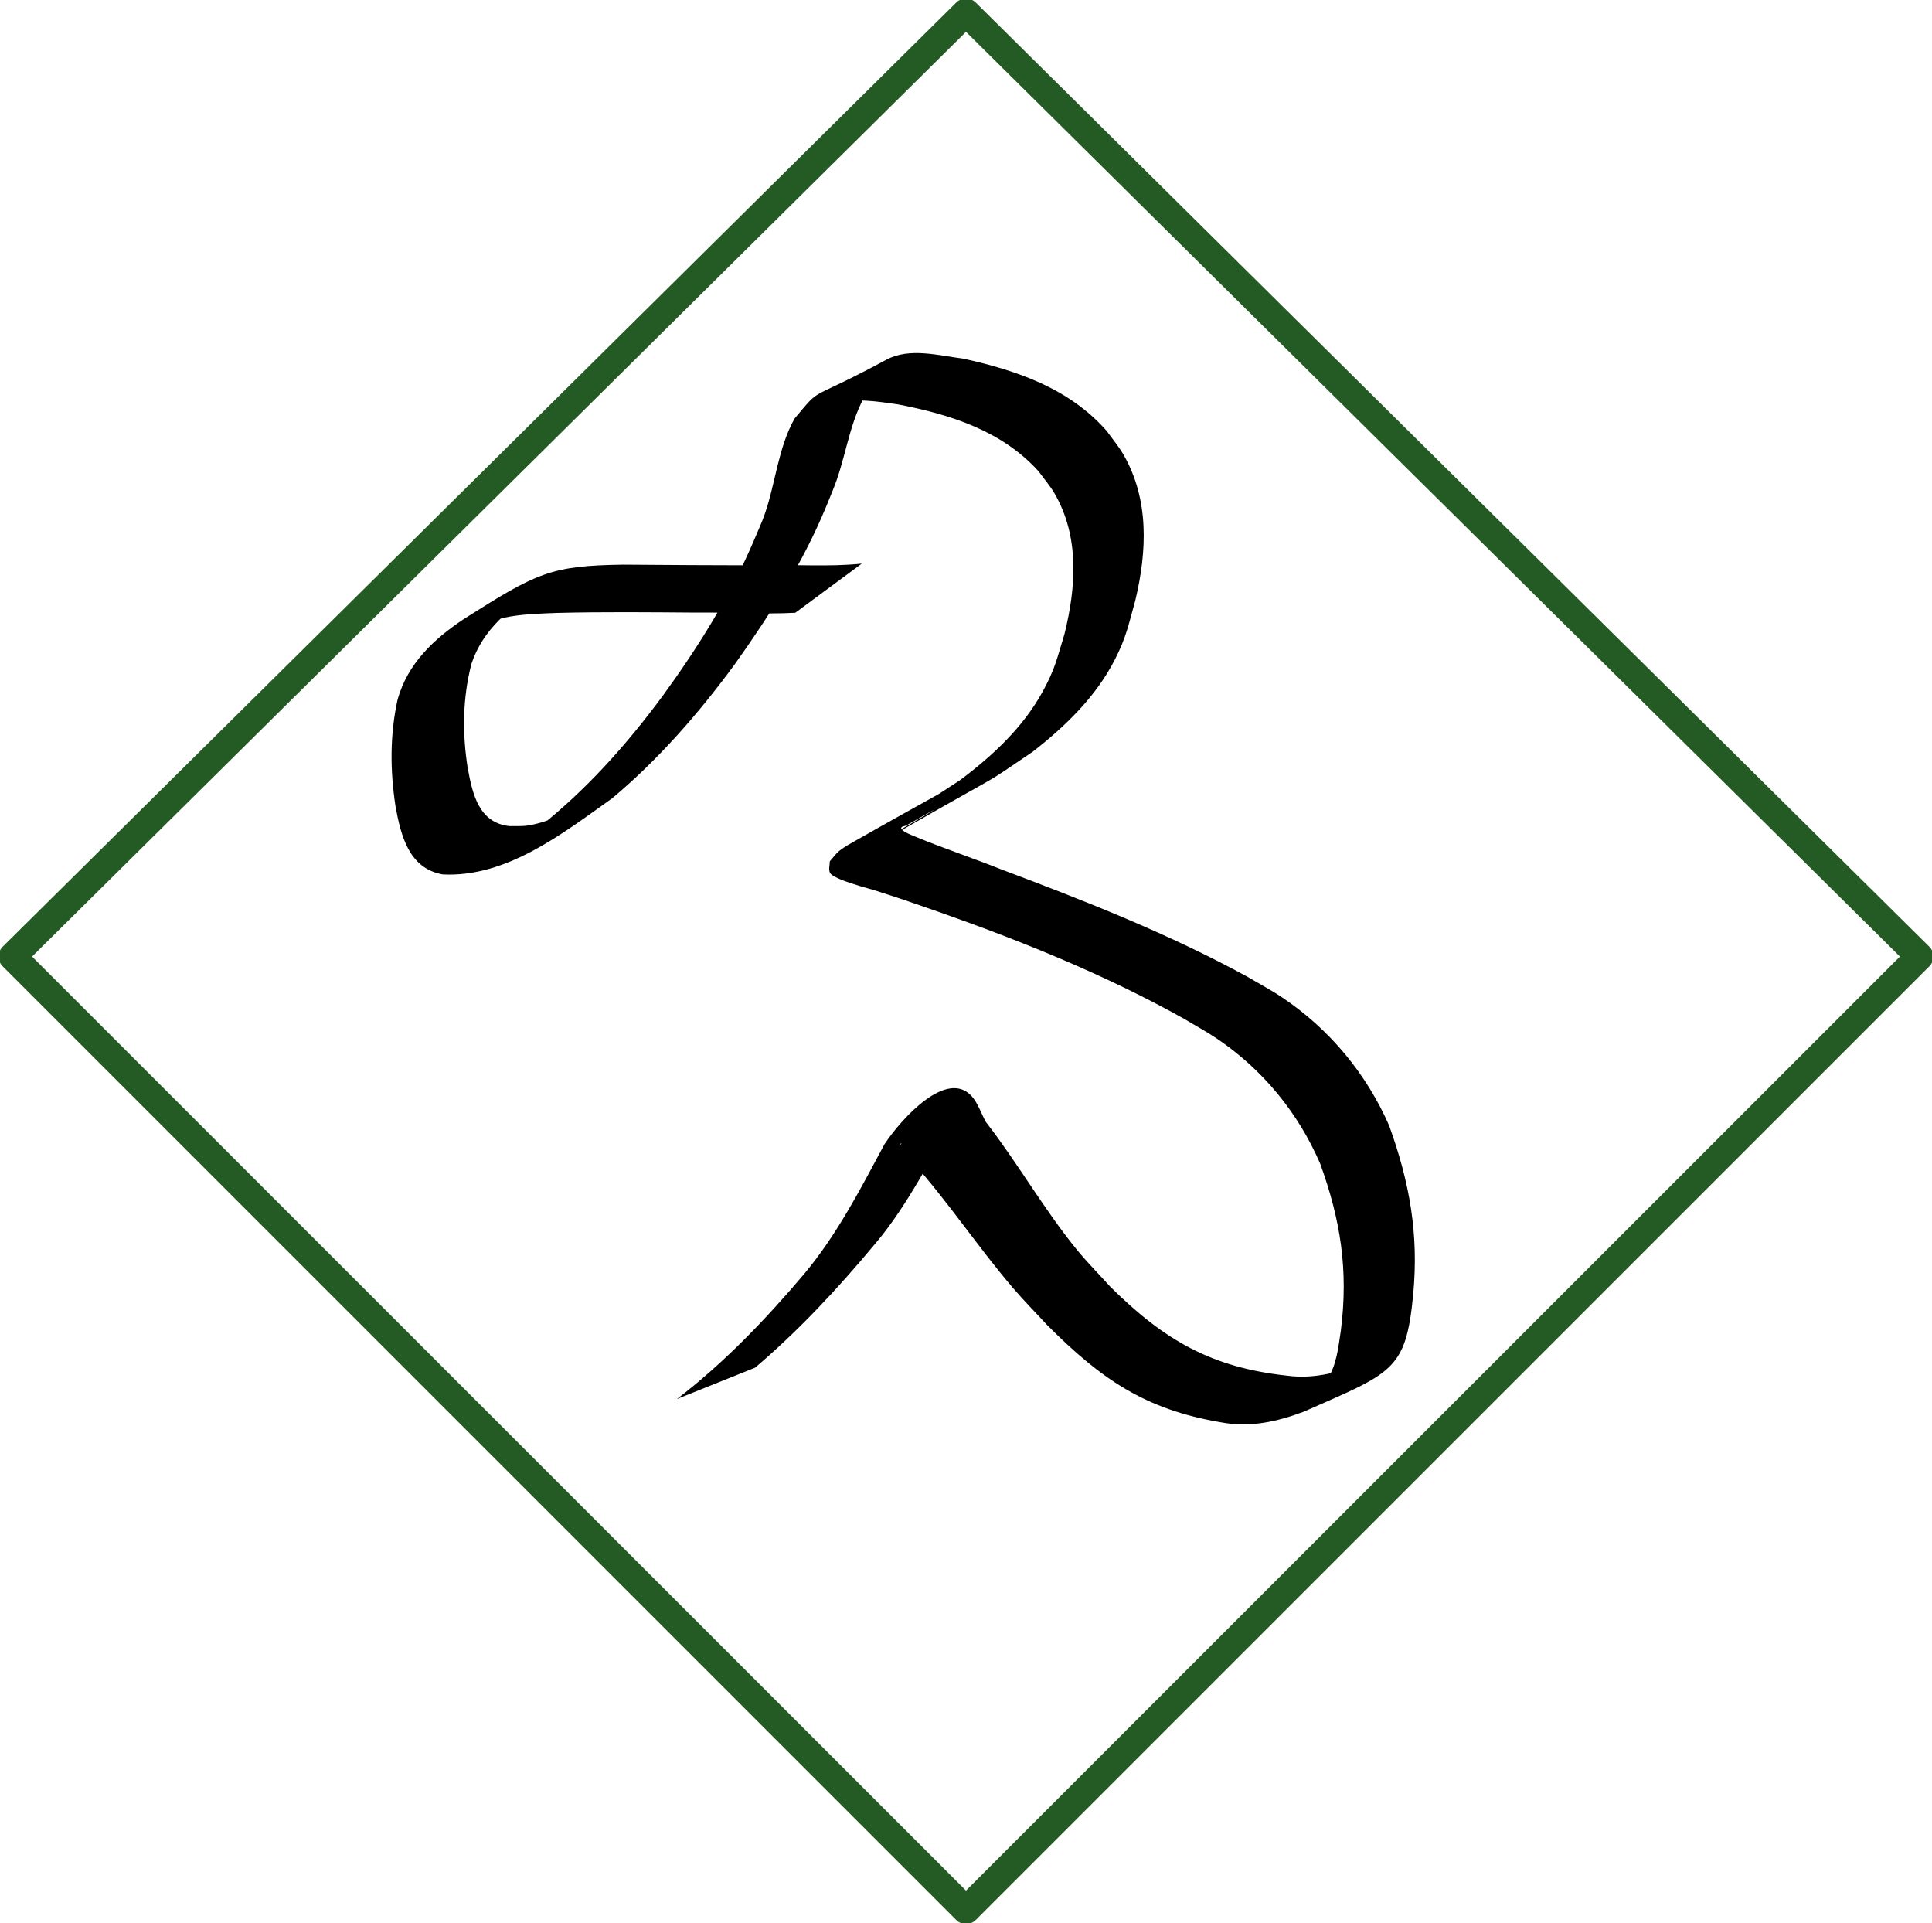
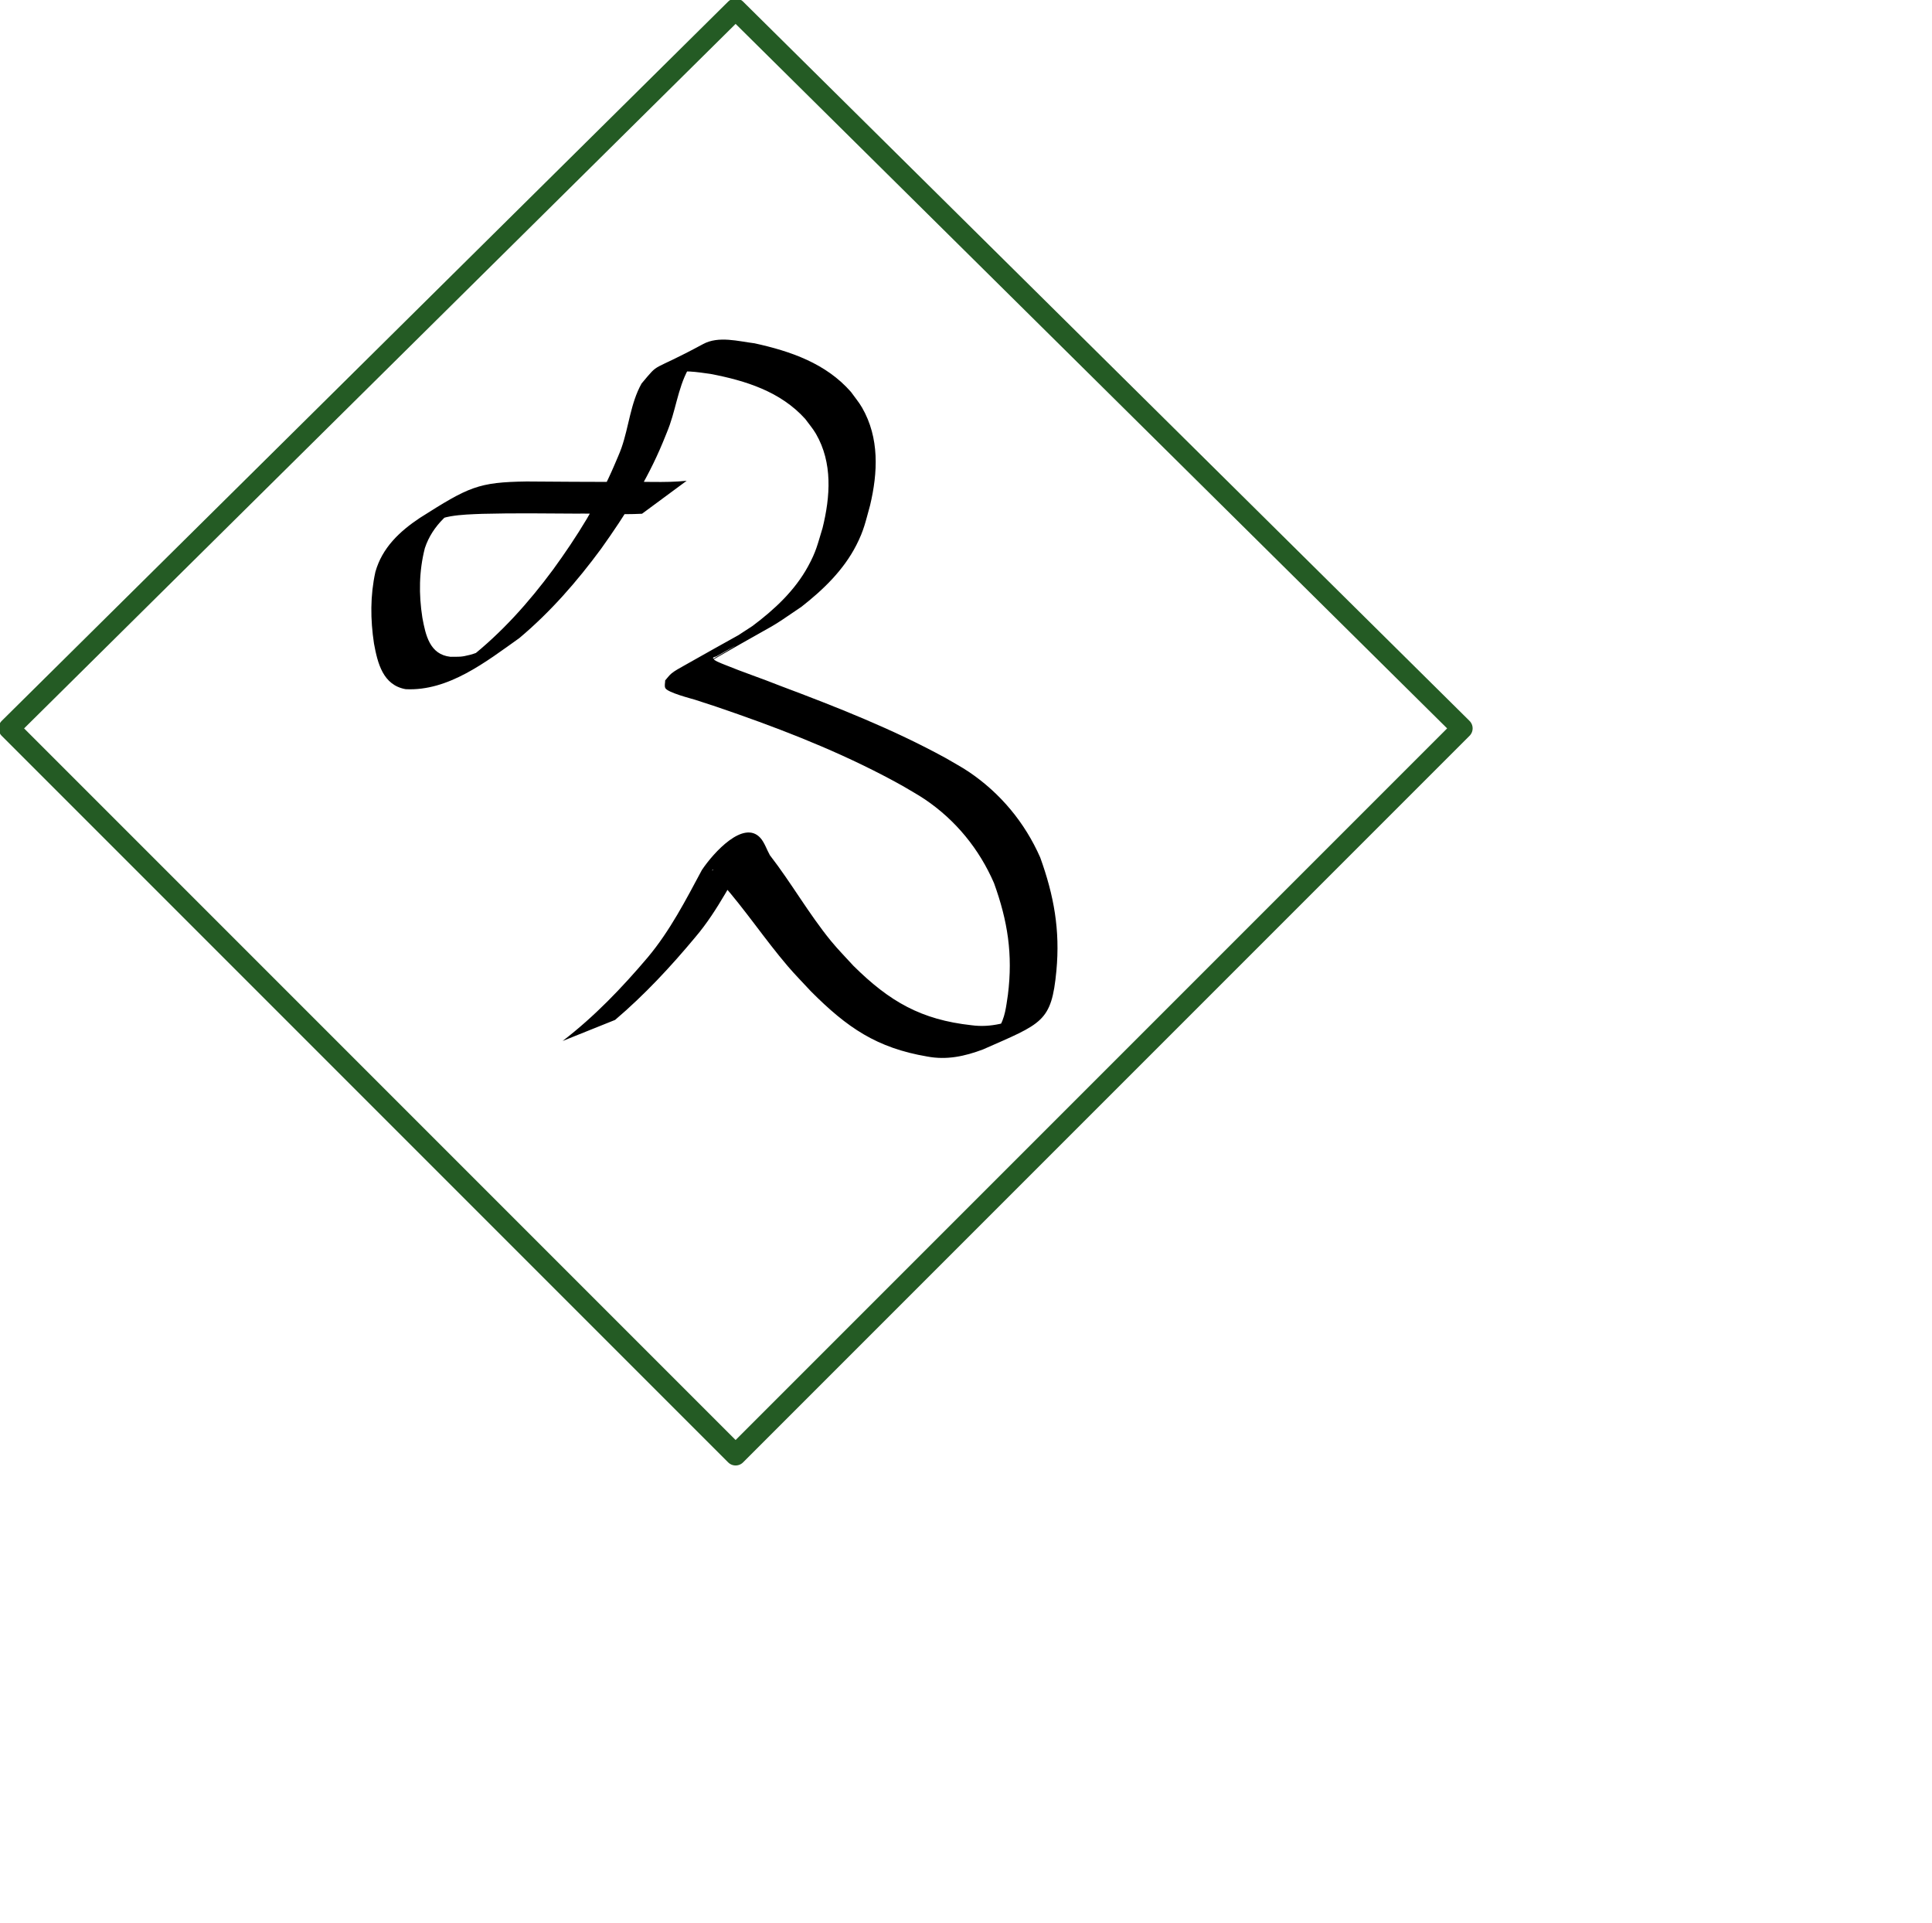
<svg xmlns="http://www.w3.org/2000/svg" width="114.362mm" height="113.79mm" viewBox="0 0 405.22 403.193" id="svg2" version="1.1">
-   <defs id="defs4">
-     <marker orient="auto" refY="0" refX="0" id="DotL" style="overflow:visible">
-       <path id="path4231" d="m -2.5,-1 c 0,2.76 -2.24,5 -5,5 -2.76,0 -5,-2.24 -5,-5 0,-2.76 2.24,-5 5,-5 2.76,0 5,2.24 5,5 z" style="fill:#004000;fill-opacity:0.859;fill-rule:evenodd;stroke:#004000;stroke-width:1pt;stroke-opacity:0.859" transform="matrix(0.8,0,0,0.8,5.92,0.8)" />
-     </marker>
-     <marker orient="auto" refY="0" refX="0" id="Tail" style="overflow:visible">
-       <g id="g4206" transform="scale(-1.2,-1.2)" style="fill:#004000;fill-opacity:0.859;stroke:#004000;stroke-opacity:0.859">
-         <path id="path4208" d="M -3.805,-3.959 0.544,0" style="fill:#004000;fill-opacity:0.859;fill-rule:evenodd;stroke:#004000;stroke-width:0.8;stroke-linecap:round;stroke-opacity:0.859" />
-         <path id="path4210" d="M -1.287,-3.959 3.062,0" style="fill:#004000;fill-opacity:0.859;fill-rule:evenodd;stroke:#004000;stroke-width:0.8;stroke-linecap:round;stroke-opacity:0.859" />
-         <path id="path4212" d="M 1.305,-3.959 5.654,0" style="fill:#004000;fill-opacity:0.859;fill-rule:evenodd;stroke:#004000;stroke-width:0.8;stroke-linecap:round;stroke-opacity:0.859" />
-         <path id="path4214" d="M -3.805,4.178 0.544,0.22" style="fill:#004000;fill-opacity:0.859;fill-rule:evenodd;stroke:#004000;stroke-width:0.8;stroke-linecap:round;stroke-opacity:0.859" />
-         <path id="path4216" d="M -1.287,4.178 3.062,0.22" style="fill:#004000;fill-opacity:0.859;fill-rule:evenodd;stroke:#004000;stroke-width:0.8;stroke-linecap:round;stroke-opacity:0.859" />
-         <path id="path4218" d="M 1.305,4.178 5.654,0.22" style="fill:#004000;fill-opacity:0.859;fill-rule:evenodd;stroke:#004000;stroke-width:0.8;stroke-linecap:round;stroke-opacity:0.859" />
-       </g>
-     </marker>
-   </defs>
+   <defs id="defs4" />
  <g id="layer1" transform="translate(-157.3902,-31.77199)">
-     <path style="opacity:1;fill:none;fill-rule:evenodd;stroke:#004000;stroke-width:5.807;stroke-linecap:round;stroke-linejoin:round;stroke-miterlimit:4;stroke-dasharray:none;stroke-opacity:0.859" d="M 360,34.362 160,232.362 l 200,200 200,-200 z" id="path4148" />
-     <path style="stroke:#000000;stroke-width:0;stroke-miterlimit:4;stroke-dasharray:none;stroke-opacity:0.878" id="path4164" d="m 299.359,325.171 c 9.93,-7.617 18.575,-16.649 26.644,-26.169 6.93,-8.283 11.847,-17.856 16.917,-27.306 3.74,-5.583 13.058,-15.717 18.252,-10.066 1.319,1.435 2.052,3.774 3.01,5.448 6.704,8.654 12.134,18.27 19.061,26.762 2.215,2.714 4.696,5.2 7.043,7.8 11.347,11.248 21.232,16.892 36.96,18.613 6.163,0.837 11.607,-0.873 17.218,-3.134 8.553,-4.385 -6.868,4.263 -10.517,5.981 -0.766,0.36 1.222,-1.187 1.702,-1.884 2.123,-3.085 2.435,-6.934 2.986,-10.508 1.58,-12.605 -0.058,-23.053 -4.35,-34.911 -4.62,-10.656 -11.975,-19.668 -21.612,-26.186 -2.255,-1.526 -4.662,-2.814 -6.993,-4.221 -16.349,-9.129 -33.799,-16.187 -51.438,-22.397 -8.069,-2.789 -5.982,-2.116 -13.498,-4.544 -0.933,-0.301 -8.655,-2.245 -9.284,-3.668 -0.32,-0.723 -0.023,-1.581 -0.035,-2.371 0.68,-0.745 1.249,-1.61 2.041,-2.236 1.121,-0.887 2.402,-1.554 3.644,-2.261 6.363,-3.627 12.778,-7.163 19.169,-10.74 1.752,-0.98 6.983,-3.964 5.261,-2.932 -15.307,9.181 -7.704,4.357 -2.783,1.13 6.822,-5.111 13.21,-11.041 17.346,-18.608 2.62,-4.793 2.953,-6.827 4.558,-12.042 2.423,-9.821 3.186,-20.375 -2.089,-29.469 -0.954,-1.644 -2.224,-3.083 -3.336,-4.625 -7.725,-8.566 -18.619,-11.967 -29.598,-14.073 -4.237,-0.572 -8.694,-1.397 -12.909,-0.117 -1.047,0.318 -3.915,1.954 -2.969,1.404 14.106,-8.203 15.537,-9.823 10.256,-4.944 -4.104,5.756 -4.866,13.055 -7.157,19.594 -0.648,1.85 -1.445,3.644 -2.167,5.466 -4.926,11.917 -11.838,22.809 -19.3,33.268 -7.533,10.23 -15.855,19.773 -25.59,27.947 -10.384,7.377 -22.147,16.655 -35.552,15.976 -7.119,-1.265 -8.774,-8.14 -9.908,-14.295 -1.134,-7.498 -1.193,-14.979 0.441,-22.385 2.119,-7.547 7.591,-12.692 13.914,-16.893 15.33,-9.726 18.209,-11.169 33.389,-11.389 9.634,0.071 19.268,0.137 28.902,0.145 7.04,-0.244 14.147,0.371 21.16,-0.365 0,0 -13.96,10.31 -13.96,10.31 l 0,0 c -6.942,0.359 -13.899,-0.124 -20.847,-0.039 -9.702,-0.073 -19.406,-0.177 -29.106,0.069 -3.313,0.13 -6.64,0.214 -9.917,0.77 -6.399,1.086 -16.17,6.882 6.463,-5.737 -6.39,3.735 -12.123,8.423 -14.526,15.695 -1.834,7.184 -1.926,14.42 -0.777,21.755 1.011,5.451 2.291,11.526 8.778,12.228 2.812,-0.031 3.252,0.123 6.091,-0.605 5.175,-1.327 18.894,-8.463 -3.946,3.672 -1.37,0.728 2.552,-1.765 3.828,-2.648 10.052,-7.932 18.529,-17.415 26.138,-27.703 7.474,-10.273 14.242,-21.08 19.232,-32.803 0.724,-1.763 1.545,-3.49 2.173,-5.29 2.308,-6.617 2.803,-13.89 6.259,-20.075 6.048,-7.208 2.186,-3.13 19.277,-12.364 4.847,-2.619 11.047,-0.849 16.092,-0.226 11.246,2.464 22.334,6.276 30.143,15.206 1.158,1.637 2.474,3.173 3.475,4.91 5.453,9.469 4.949,20.31 2.494,30.588 -1.429,5.105 -1.874,7.689 -4.294,12.425 -3.988,7.805 -10.365,13.957 -17.184,19.288 -11.564,7.839 -4.722,3.393 -25.374,15.242 -1.8,1.033 -7.181,4.155 -5.444,3.02 3.182,-2.08 6.56,-3.846 9.786,-5.857 1.815,-1.132 -6.085,3.444 -5.617,3.102 -0.326,0.177 -0.953,0.161 -0.977,0.531 -0.046,0.69 2.59,1.642 3.675,2.087 5.721,2.346 11.598,4.286 17.337,6.586 17.608,6.612 35.203,13.528 51.727,22.572 2.403,1.432 4.888,2.734 7.209,4.295 9.905,6.664 17.582,15.911 22.381,26.819 4.3,11.902 6.254,22.73 5.06,35.428 -1.53,16.138 -4.432,16.419 -22.98,24.613 -5.69,2.136 -11.334,3.366 -17.433,2.204 -15.762,-2.683 -25.001,-8.984 -36.344,-20.36 -2.411,-2.616 -4.921,-5.145 -7.233,-7.849 -7.199,-8.416 -13.345,-17.709 -20.697,-26.004 -0.769,-1.207 -1.436,-2.478 -2.21,-3.682 -0.136,-0.211 -0.268,-0.475 -0.504,-0.559 -0.125,-0.045 -0.4,0.345 -0.286,0.277 4.701,-2.797 9.301,-5.765 14.055,-8.471 0.553,-0.315 -0.944,0.852 -1.416,1.278 -5.968,9.333 -10.633,19.518 -17.876,28.026 -7.709,9.257 -15.919,18.081 -25.11,25.897 0,0 -16.402,6.582 -16.402,6.582 z" />
+     <path style="opacity:1;fill:none;fill-rule:evenodd;stroke:#004000;stroke-width:4.424;stroke-linecap:round;stroke-linejoin:round;stroke-miterlimit:4;stroke-dasharray:none;stroke-opacity:0.859" d="M 311.679,33.671 159.309,184.517 311.679,336.887 464.049,184.517 Z" id="path4148" />
+     <path style="stroke:#000000;stroke-width:0;stroke-miterlimit:4;stroke-dasharray:none;stroke-opacity:0.878" id="path4164" d="m 275.401,250.071 c 6.658,-5.107 12.455,-11.164 17.866,-17.547 4.647,-5.554 7.944,-11.973 11.343,-18.309 2.507,-3.744 8.756,-10.539 12.239,-6.749 0.884,0.962 1.376,2.53 2.018,3.653 4.495,5.803 8.136,12.251 12.781,17.945 1.485,1.82 3.148,3.487 4.723,5.23 7.608,7.542 14.237,11.326 24.783,12.481 4.133,0.561 7.783,-0.585 11.545,-2.101 5.735,-2.94 -4.605,2.858 -7.052,4.01 -0.513,0.242 0.819,-0.796 1.141,-1.263 1.424,-2.069 1.633,-4.649 2.003,-7.046 1.059,-8.452 -0.039,-15.458 -2.917,-23.409 -3.098,-7.145 -8.029,-13.188 -14.491,-17.558 -1.512,-1.023 -3.126,-1.887 -4.689,-2.831 -10.963,-6.121 -22.664,-10.854 -34.491,-15.018 -5.411,-1.87 -4.011,-1.419 -9.051,-3.047 -0.626,-0.202 -5.803,-1.505 -6.225,-2.459 -0.214,-0.485 -0.016,-1.06 -0.023,-1.59 0.456,-0.5 0.838,-1.08 1.368,-1.499 0.752,-0.595 1.611,-1.042 2.443,-1.516 4.267,-2.432 8.568,-4.803 12.854,-7.201 1.175,-0.657 4.682,-2.658 3.528,-1.966 -10.264,6.156 -5.166,2.922 -1.866,0.758 4.574,-3.427 8.858,-7.403 11.631,-12.477 1.756,-3.214 1.98,-4.578 3.056,-8.074 1.624,-6.585 2.137,-13.662 -1.401,-19.76 -0.639,-1.102 -1.491,-2.067 -2.237,-3.101 -5.18,-5.744 -12.485,-8.025 -19.846,-9.437 -2.841,-0.384 -5.83,-0.937 -8.656,-0.079 -0.702,0.213 -2.625,1.31 -1.991,0.941 9.459,-5.501 10.418,-6.587 6.877,-3.315 -2.752,3.859 -3.263,8.754 -4.799,13.139 -0.434,1.24 -0.969,2.443 -1.453,3.665 -3.303,7.99 -7.938,15.295 -12.941,22.308 -5.051,6.86 -10.632,13.259 -17.159,18.74 -6.963,4.947 -14.85,11.168 -23.839,10.713 -4.773,-0.849 -5.883,-5.458 -6.644,-9.585 -0.761,-5.028 -0.8,-10.044 0.296,-15.01 1.421,-5.061 5.09,-8.511 9.33,-11.327 10.279,-6.522 12.21,-7.489 22.389,-7.637 6.46,0.048 12.92,0.092 19.38,0.097 4.721,-0.163 9.486,0.249 14.189,-0.244 0,0 -9.361,6.913 -9.361,6.913 l 0,0 c -4.655,0.241 -9.32,-0.083 -13.979,-0.026 -6.505,-0.049 -13.013,-0.119 -19.517,0.046 -2.221,0.087 -4.452,0.143 -6.65,0.517 -4.291,0.729 -10.843,4.614 4.334,-3.847 -4.285,2.504 -8.129,5.648 -9.74,10.524 -1.23,4.817 -1.292,9.669 -0.521,14.587 0.678,3.655 1.536,7.729 5.886,8.199 1.885,-0.021 2.18,0.083 4.084,-0.405 3.47,-0.889 12.669,-5.675 -2.646,2.462 -0.919,0.488 1.711,-1.184 2.567,-1.775 6.74,-5.319 12.424,-11.678 17.526,-18.576 5.012,-6.888 9.55,-14.135 12.896,-21.995 0.486,-1.182 1.036,-2.34 1.457,-3.547 1.548,-4.437 1.879,-9.314 4.197,-13.461 4.055,-4.833 1.466,-2.099 12.926,-8.291 3.25,-1.756 7.407,-0.569 10.79,-0.152 7.541,1.652 14.976,4.209 20.212,10.196 0.777,1.097 1.659,2.127 2.33,3.292 3.657,6.349 3.318,13.619 1.672,20.51 -0.958,3.423 -1.256,5.156 -2.879,8.331 -2.674,5.234 -6.95,9.359 -11.522,12.933 -7.754,5.256 -3.167,2.275 -17.014,10.22 -1.207,0.692 -4.815,2.786 -3.65,2.025 2.134,-1.395 4.399,-2.579 6.562,-3.928 1.217,-0.759 -4.08,2.309 -3.766,2.08 -0.218,0.119 -0.639,0.108 -0.655,0.356 -0.031,0.463 1.737,1.101 2.464,1.399 3.836,1.573 7.777,2.874 11.625,4.416 11.807,4.433 23.605,9.071 34.685,15.135 1.611,0.96 3.278,1.833 4.834,2.88 6.642,4.468 11.789,10.669 15.007,17.983 2.883,7.98 4.193,15.242 3.393,23.756 -1.026,10.821 -2.971,11.01 -15.409,16.504 -3.815,1.432 -7.6,2.257 -11.69,1.478 -10.569,-1.799 -16.764,-6.024 -24.37,-13.652 -1.617,-1.754 -3.3,-3.45 -4.85,-5.263 -4.827,-5.643 -8.948,-11.874 -13.878,-17.437 -0.516,-0.81 -0.963,-1.661 -1.482,-2.469 -0.091,-0.141 -0.179,-0.318 -0.338,-0.375 -0.084,-0.03 -0.268,0.231 -0.192,0.186 3.152,-1.876 6.236,-3.866 9.424,-5.68 0.371,-0.211 -0.633,0.571 -0.95,0.857 -4.002,6.258 -7.13,13.087 -11.987,18.793 -5.169,6.207 -10.674,12.124 -16.837,17.365 0,0 -10.998,4.414 -10.998,4.414 z" />
  </g>
</svg>
